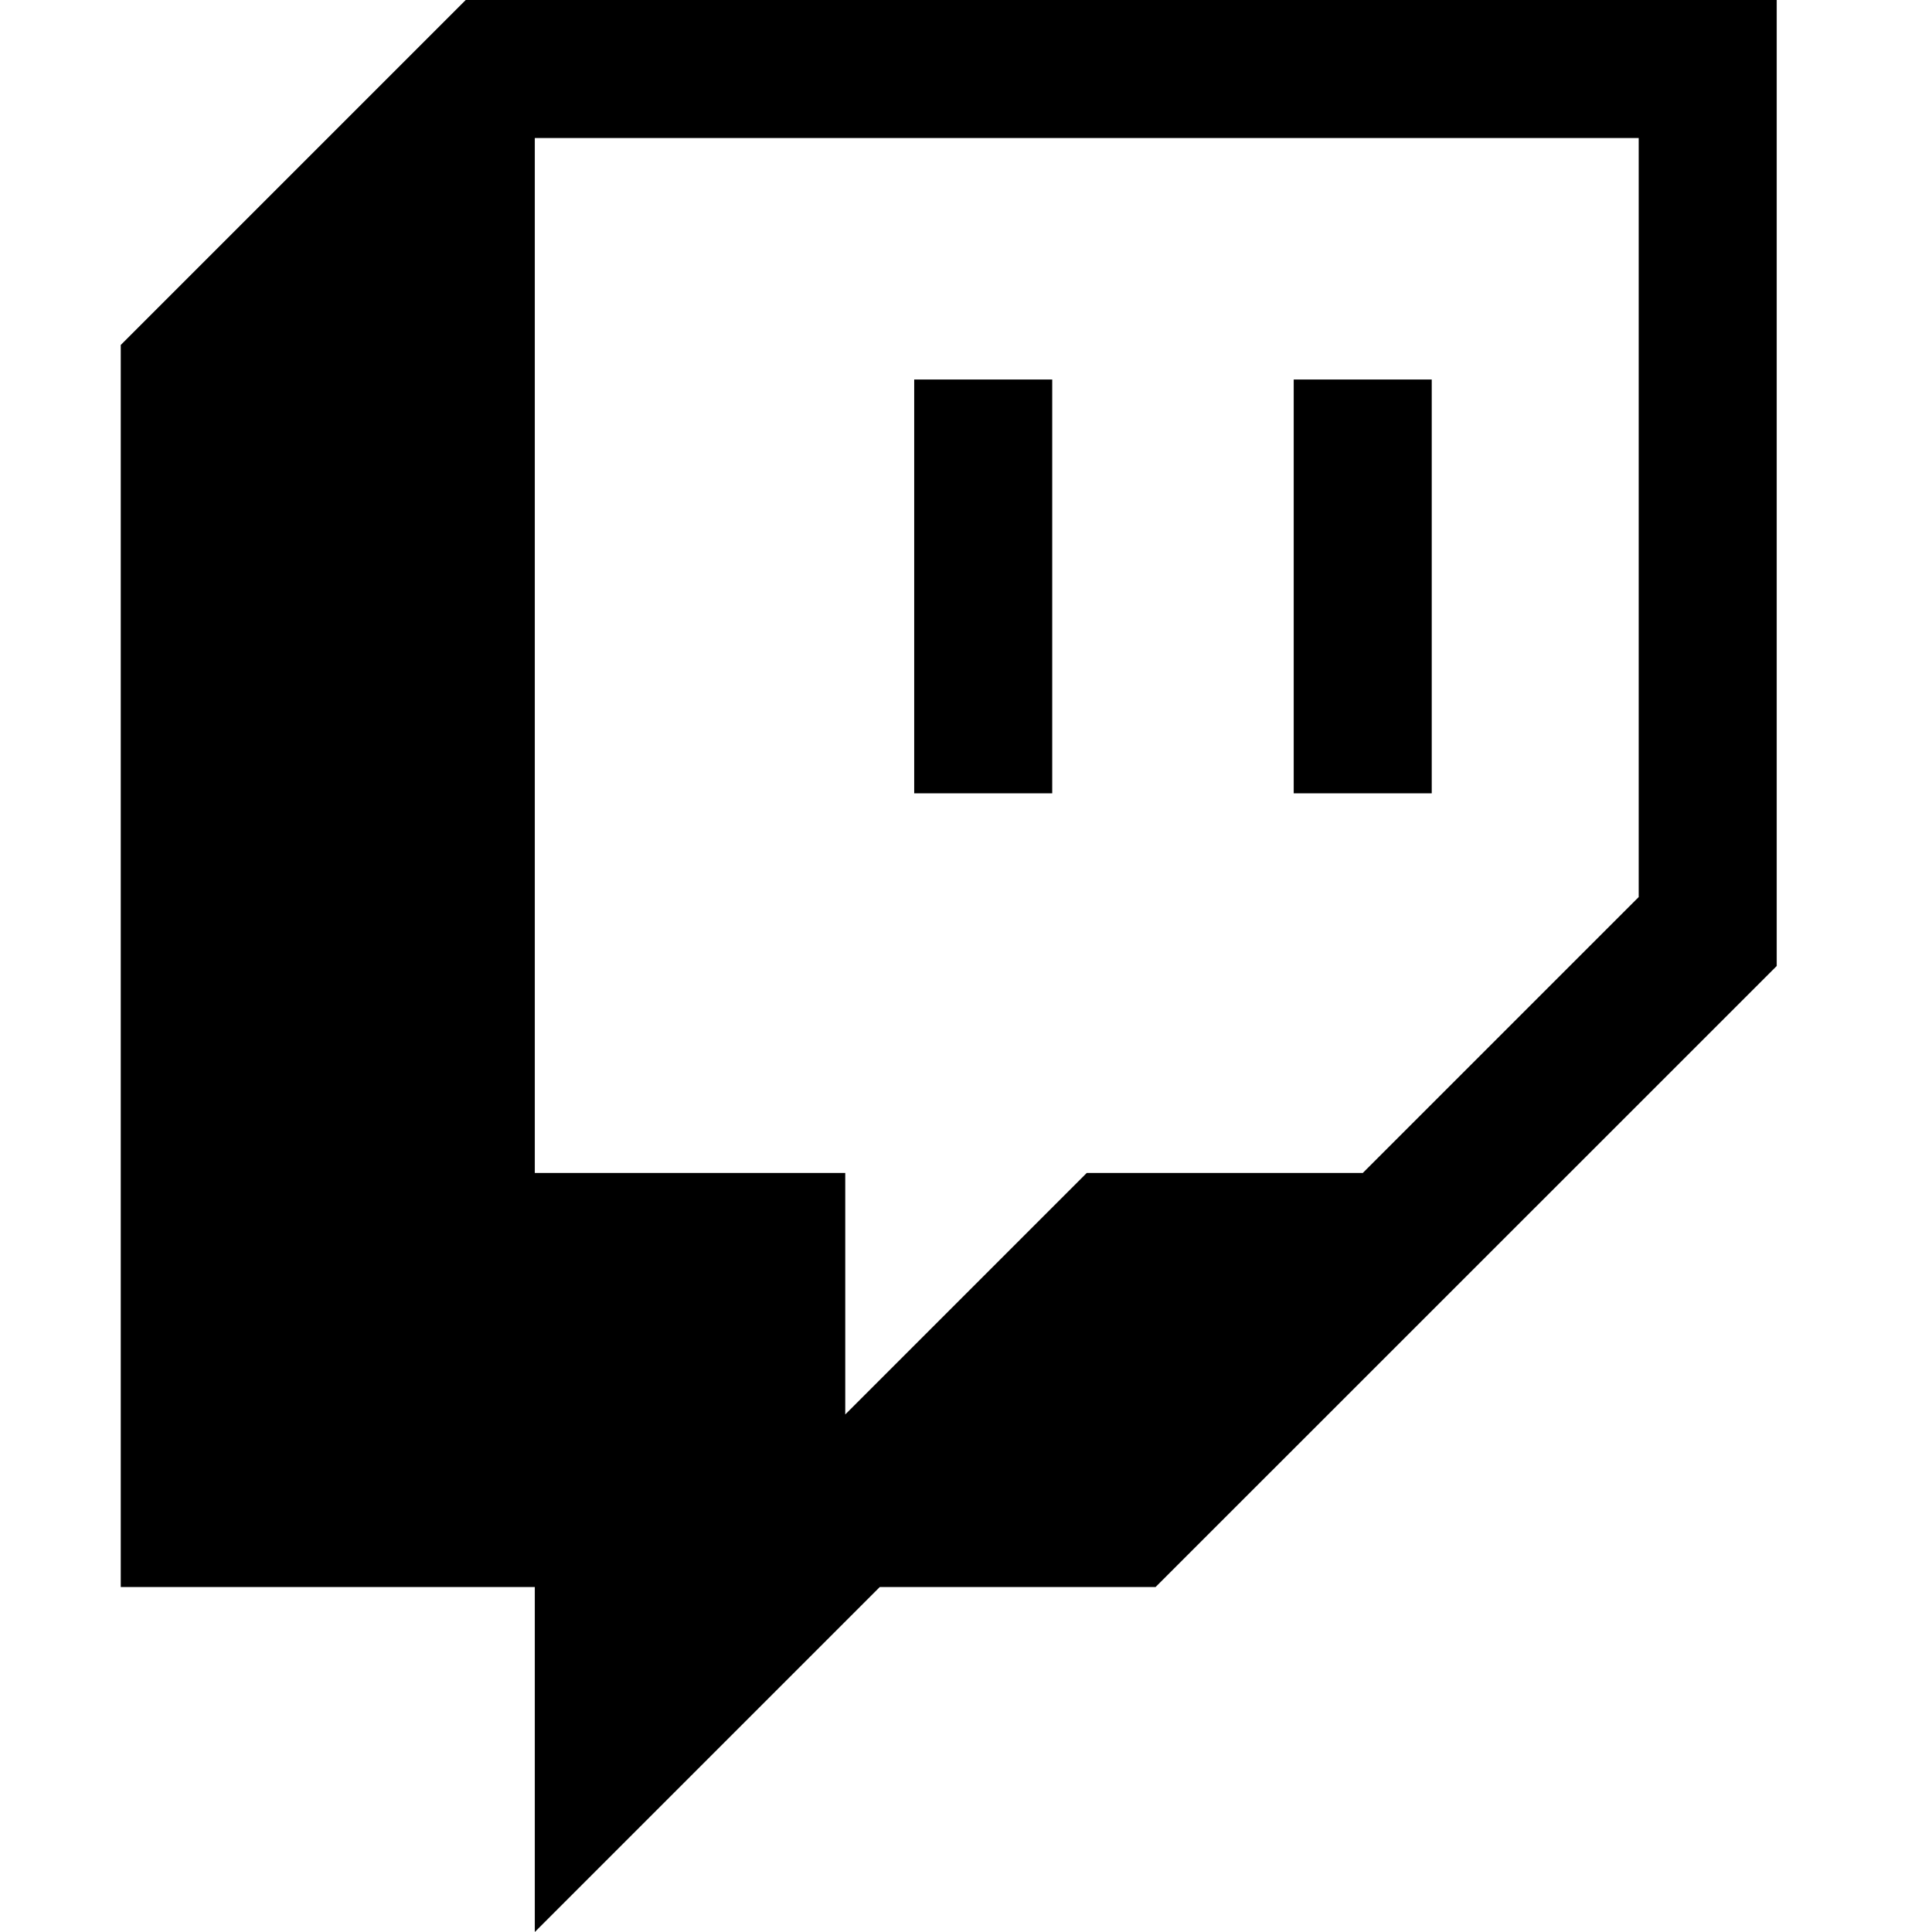
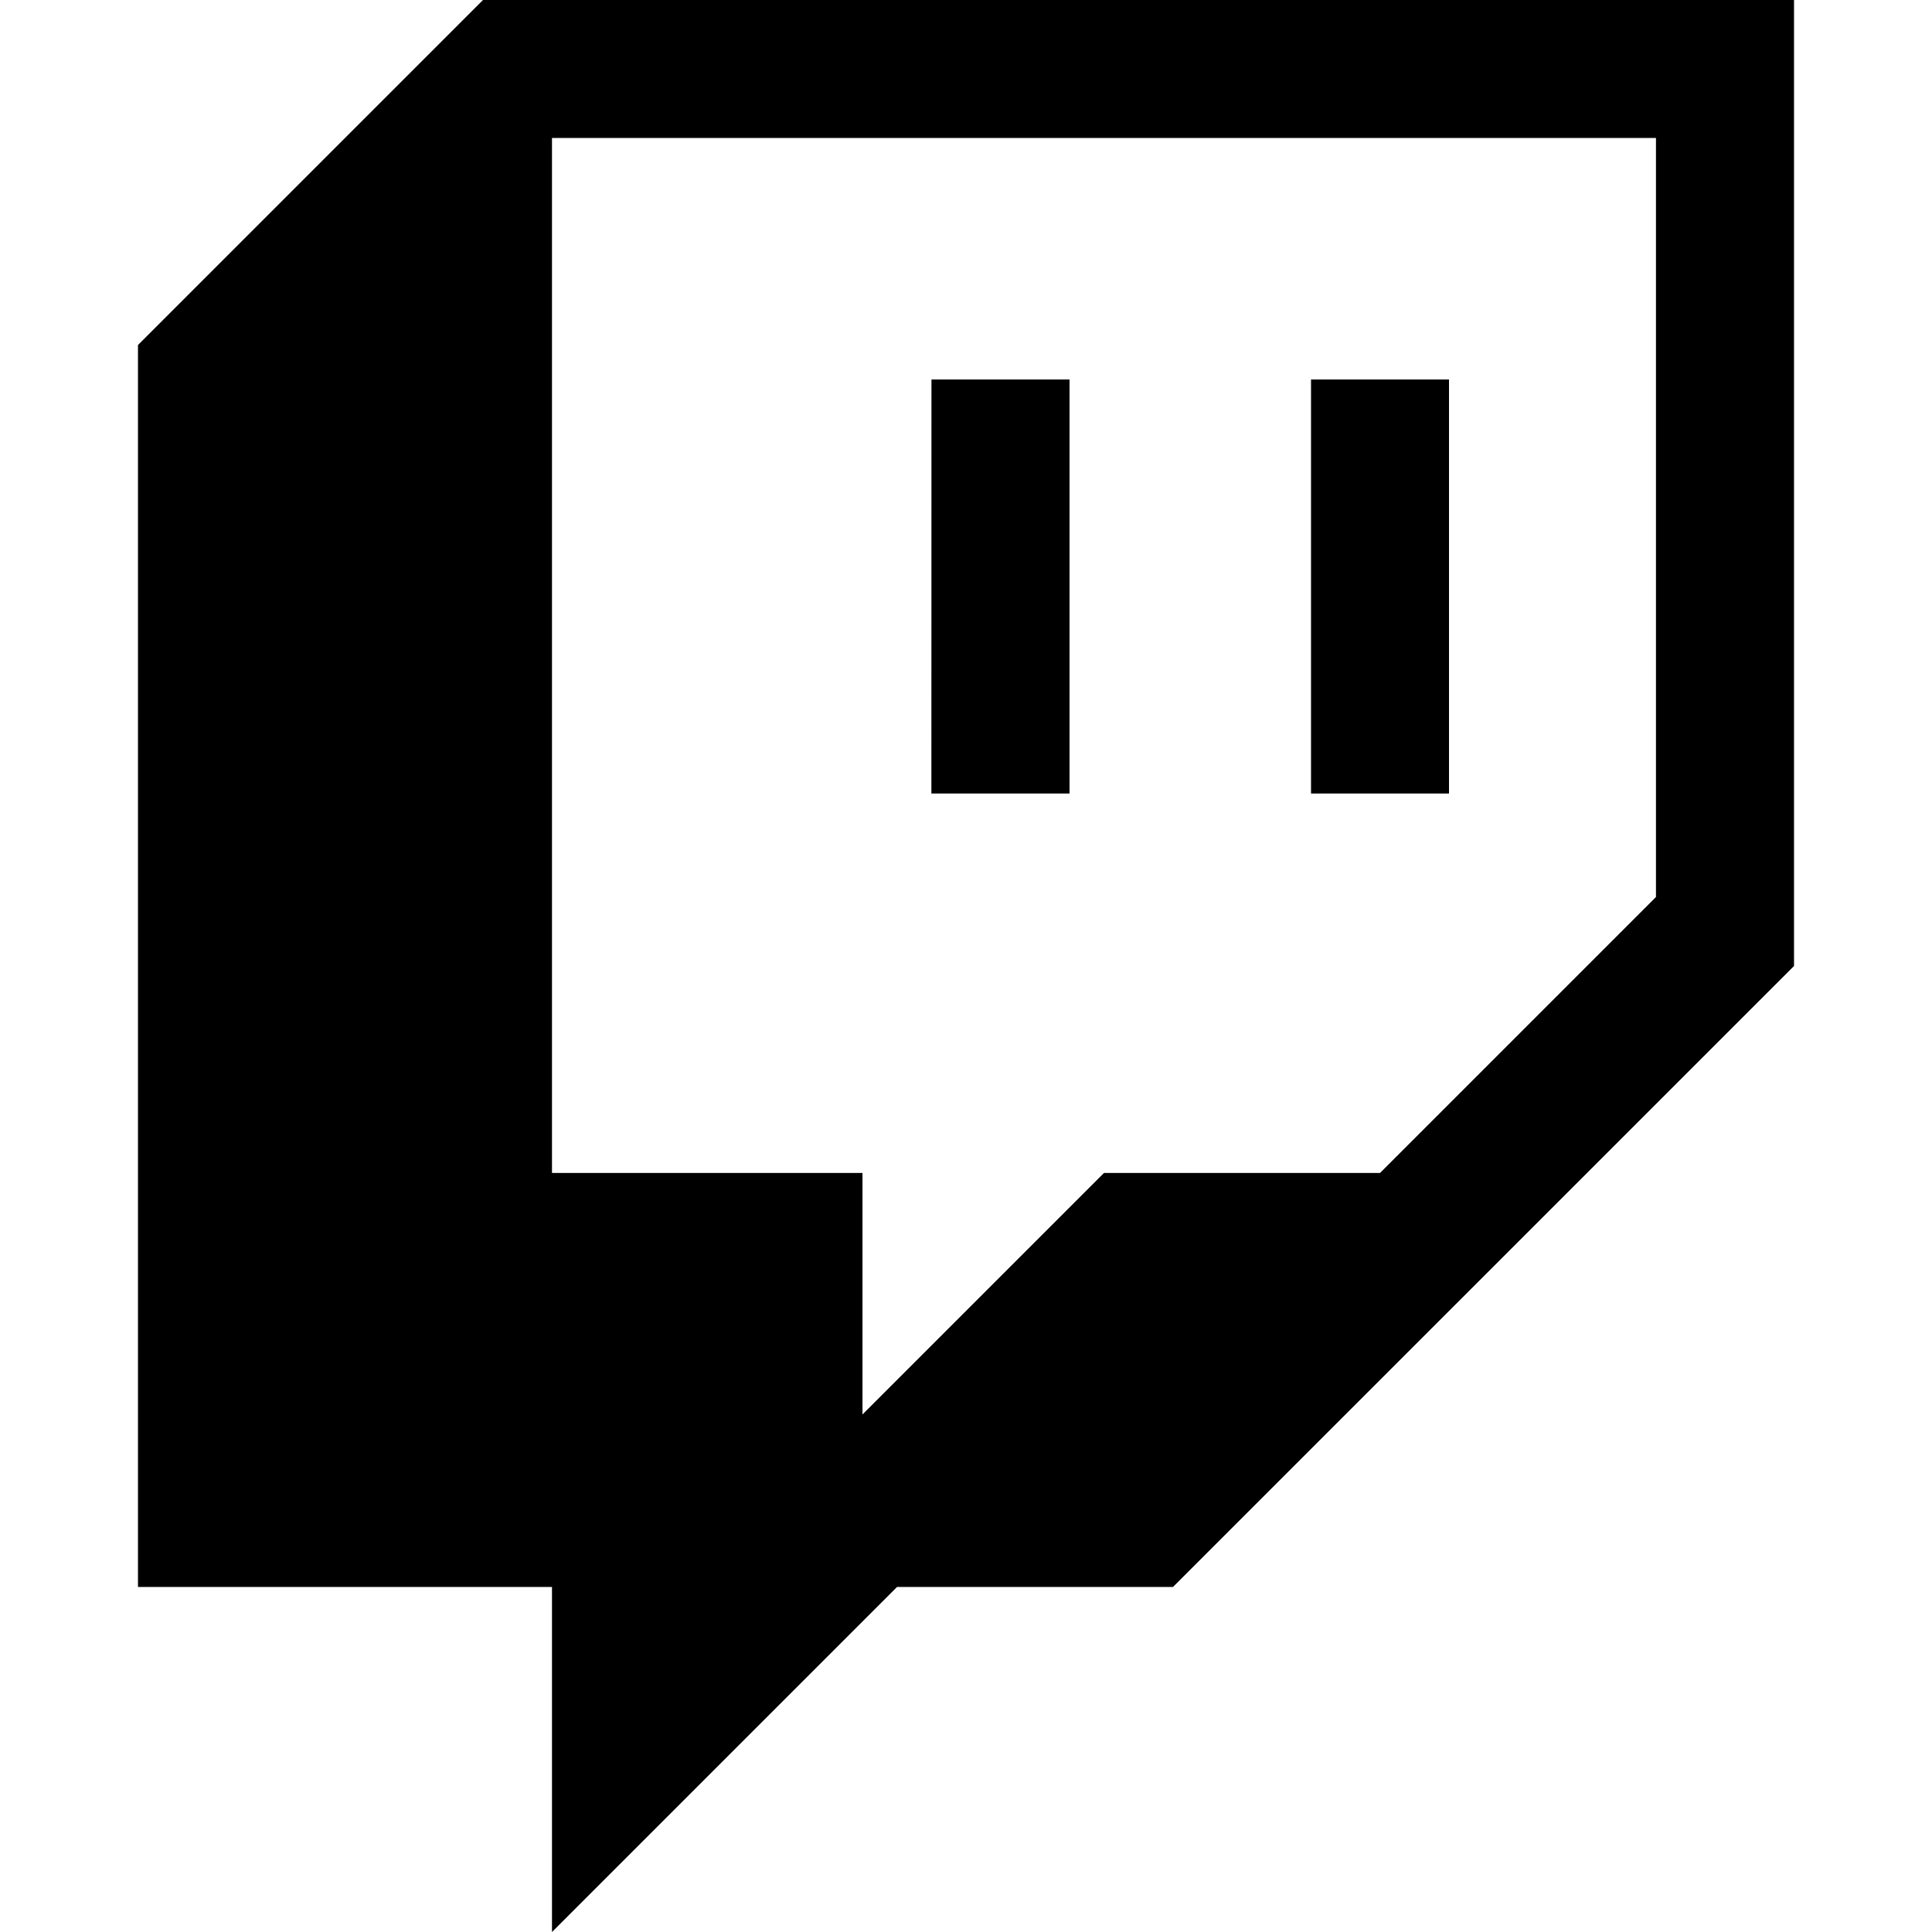
- <svg xmlns="http://www.w3.org/2000/svg" width="24" height="24" fill="currentColor" class="bi bi-twitch" viewBox="0 0 16 16">
-   <path d="M3.857 0 1 2.857v10.286h3.429V16l2.857-2.857H9.57L14.714 8V0zm9.714 7.429-2.285 2.285H9l-2 2v-2H4.429V1.143h9.142z" />
-   <path d="M11.857 3.143h-1.143V6.57h1.143zm-3.143 0H7.571V6.57h1.143z" />
+ <svg xmlns="http://www.w3.org/2000/svg" role="img" width="24" height="24" viewBox="0 0 24 24">
+   <path d="M11.571 4.714h1.715v5.143H11.57zm4.715 0H18v5.143h-1.714zM6 0L1.714 4.286v15.428h5.143V24l4.286-4.286h3.428L22.286 12V0zm14.571 11.143l-3.428 3.428h-3.429l-3 3v-3H6.857V1.714h13.714Z" />
</svg>
